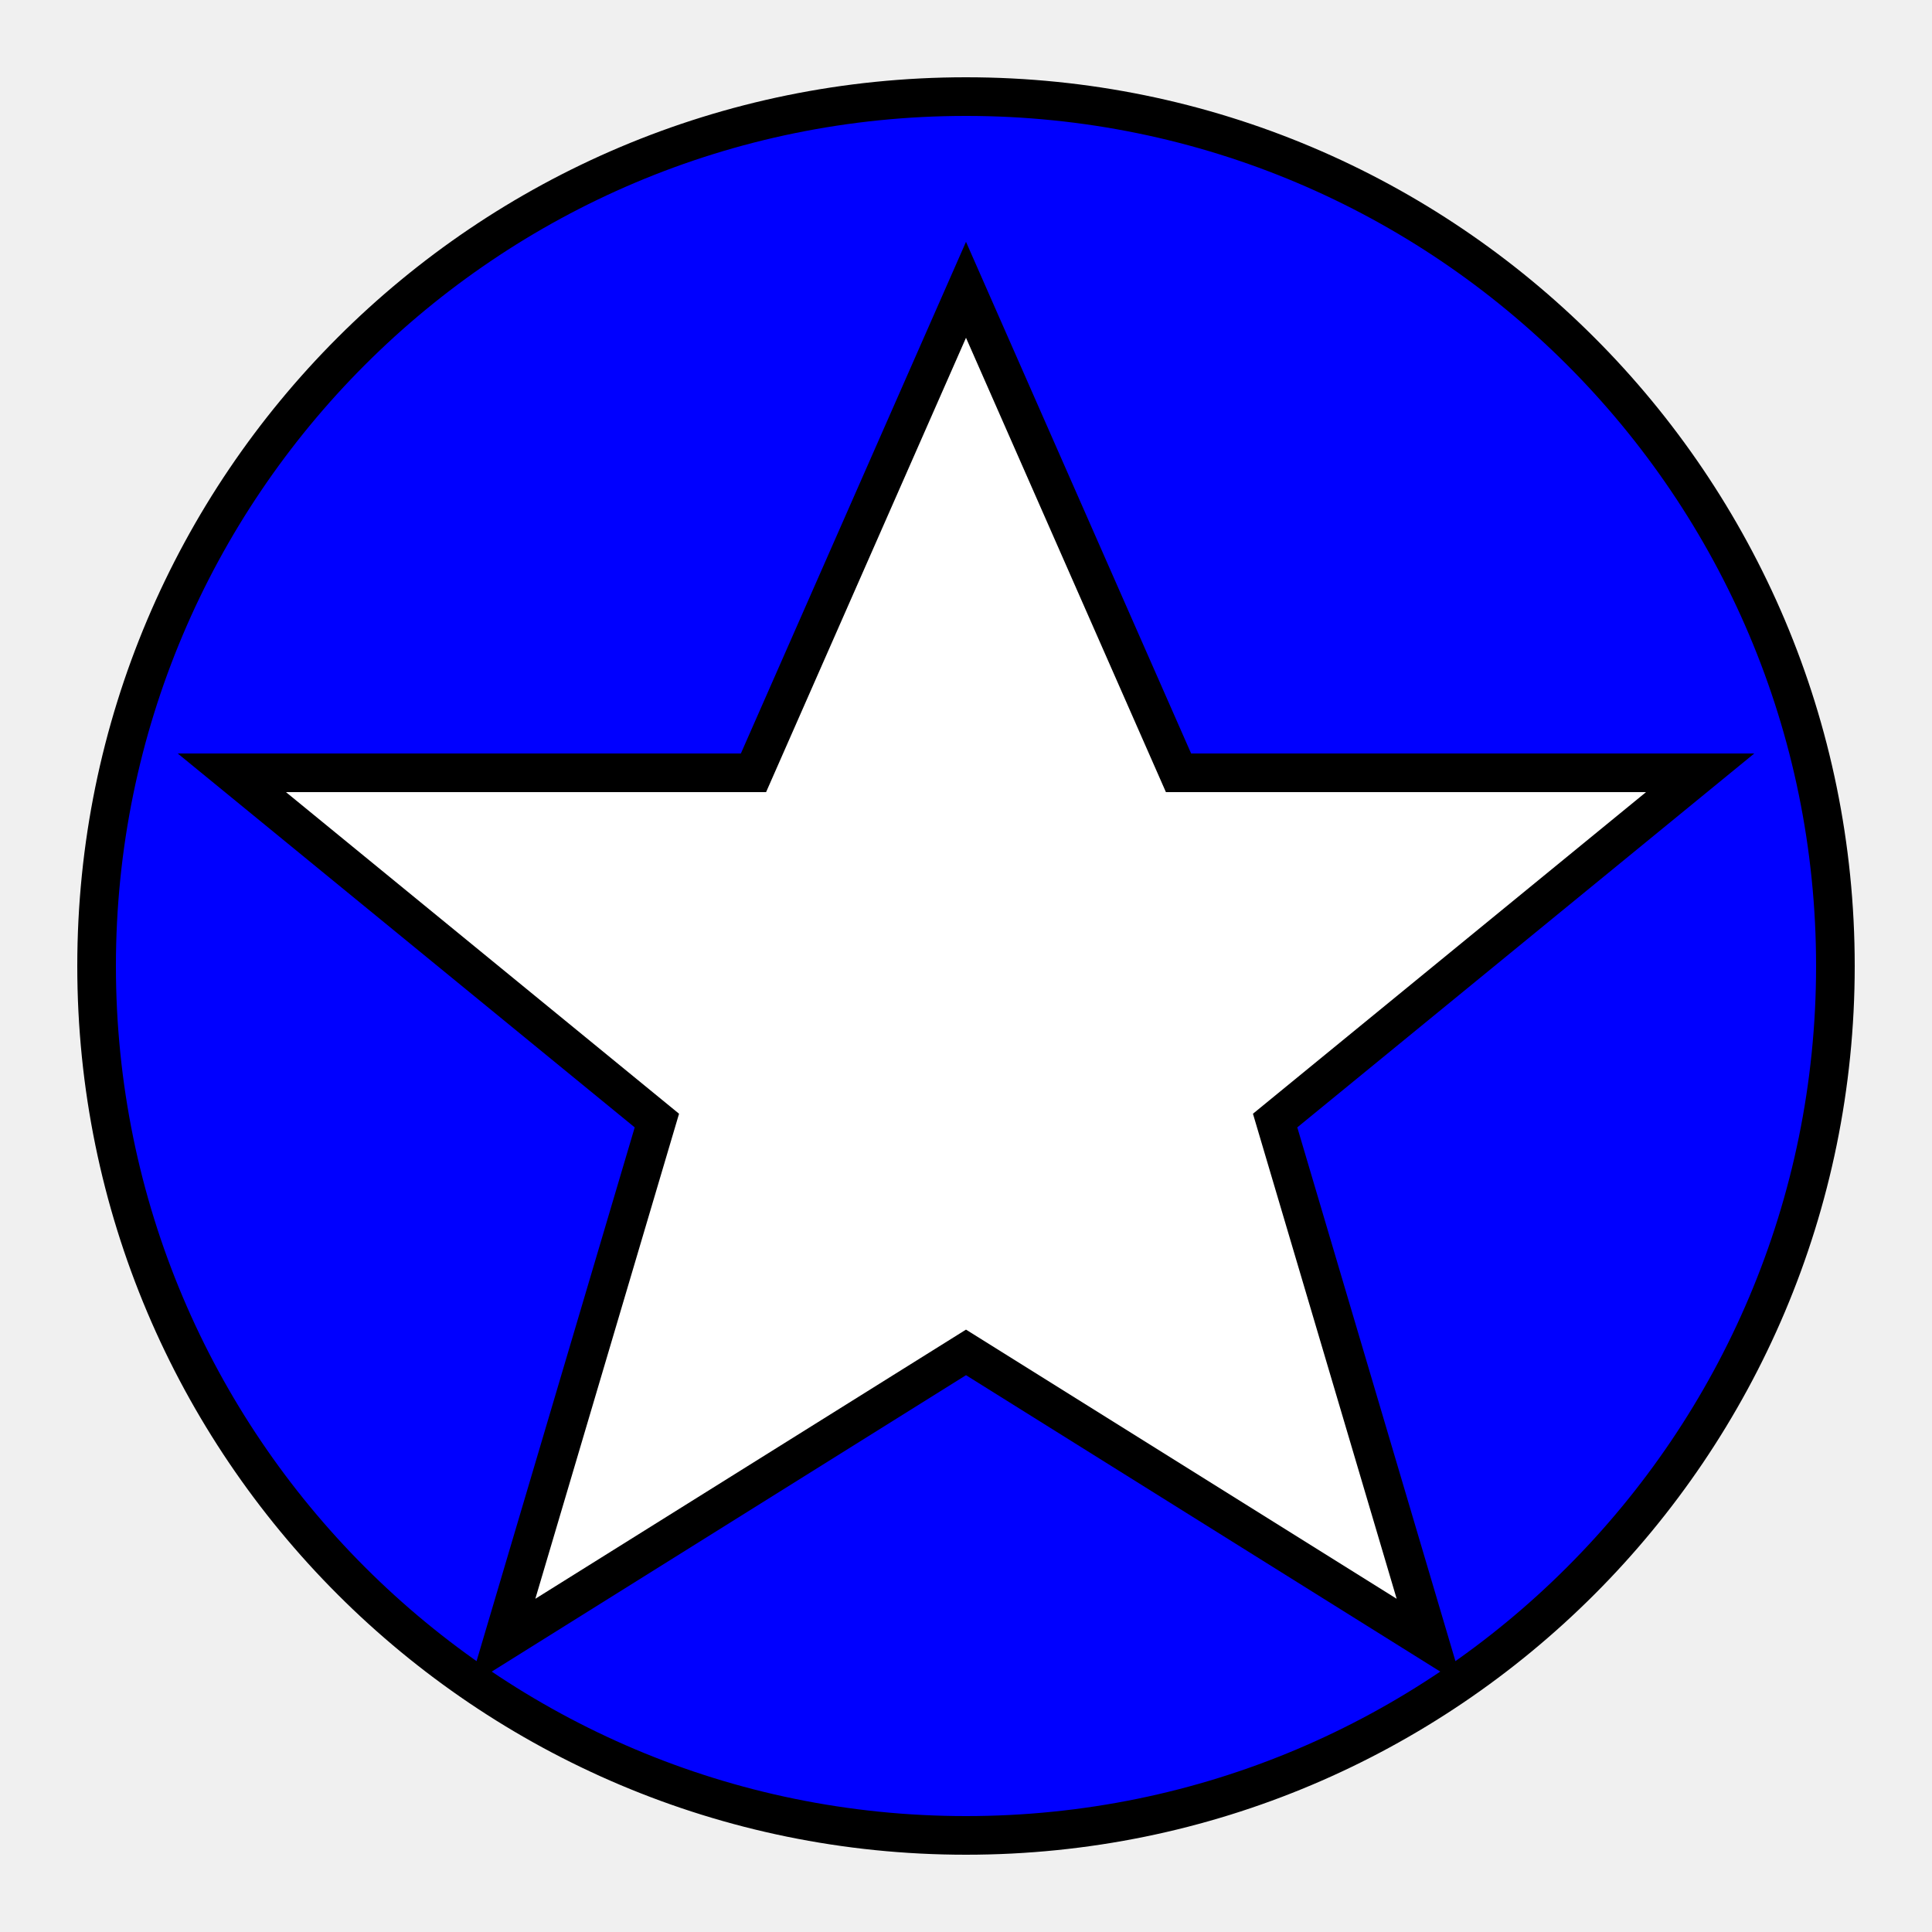
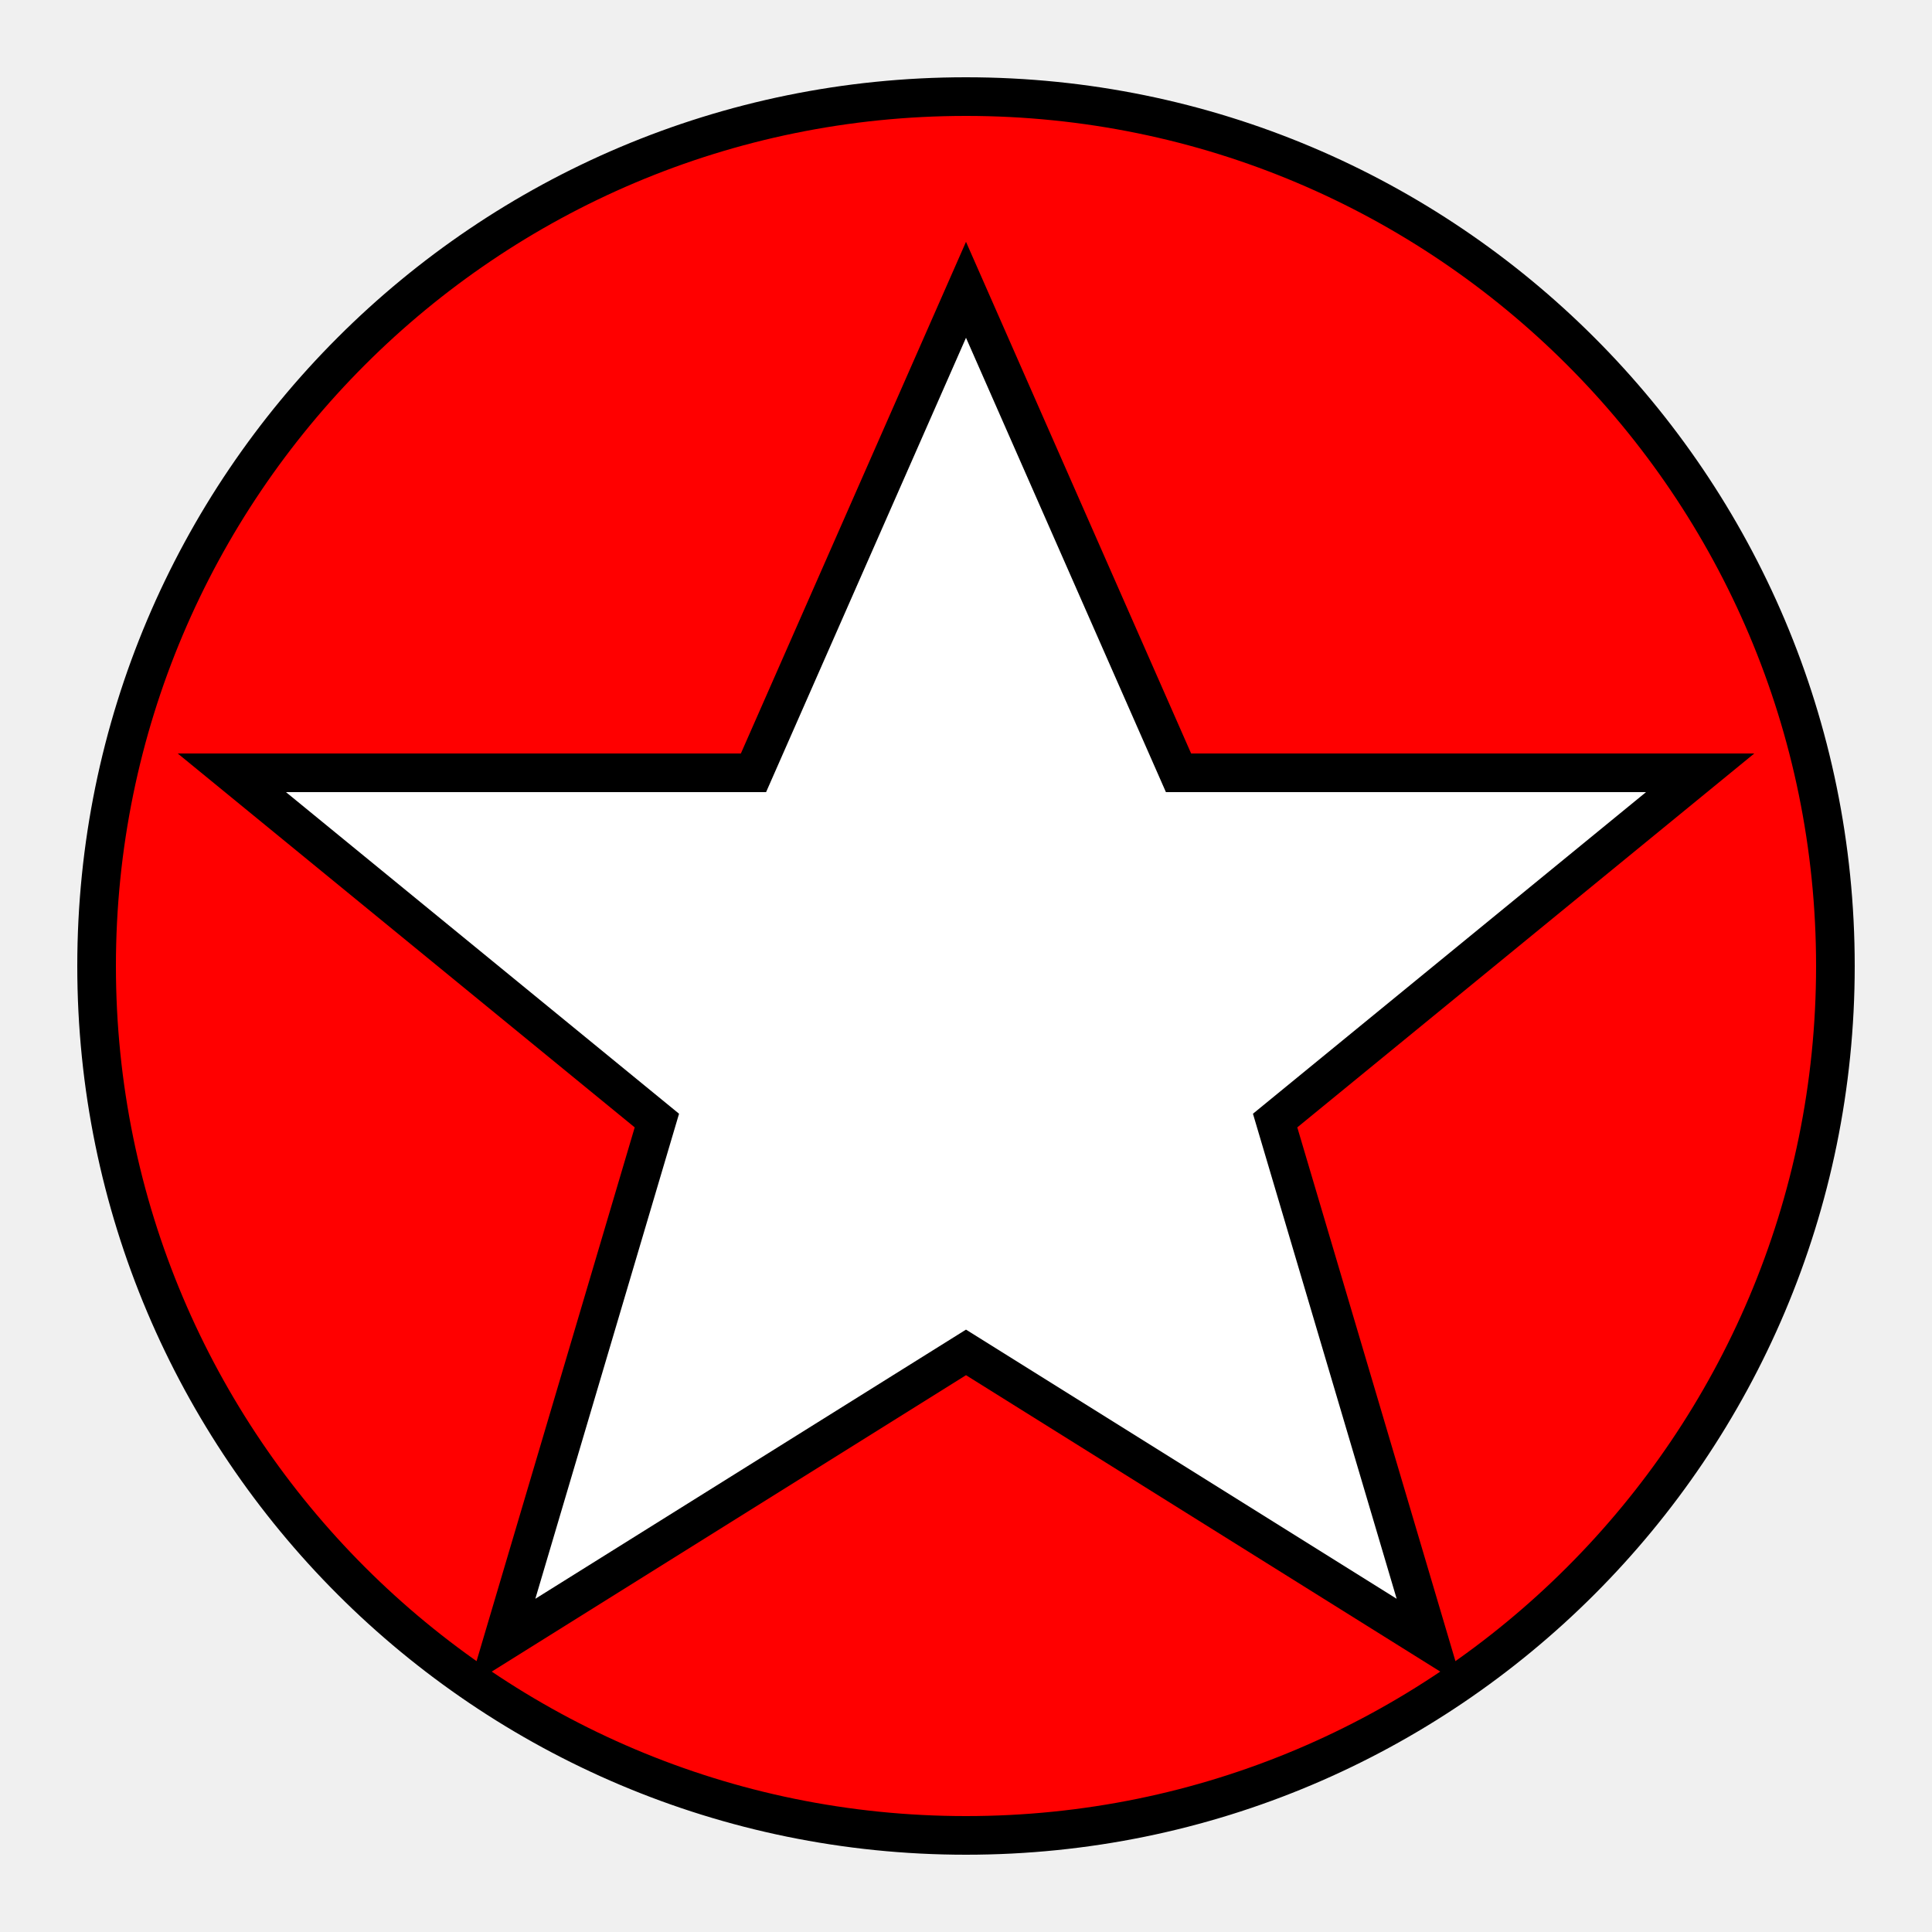
<svg xmlns="http://www.w3.org/2000/svg" version="1.1" width="100" height="100" viewBox="0 0 100 100">
-   <circle cx="50" cy="50" r="45" fill="#0000FF" stroke="black" stroke-width="2" />
+   <circle cx="50" cy="50" r="45" fill="#FF0000" stroke="black" stroke-width="2" />
  <polygon points="50,15 61,40 88,40 66,58 74,85 50,70 26,85 34,58 12,40 39,40" fill="white" stroke="black" stroke-width="2" />
</svg>
